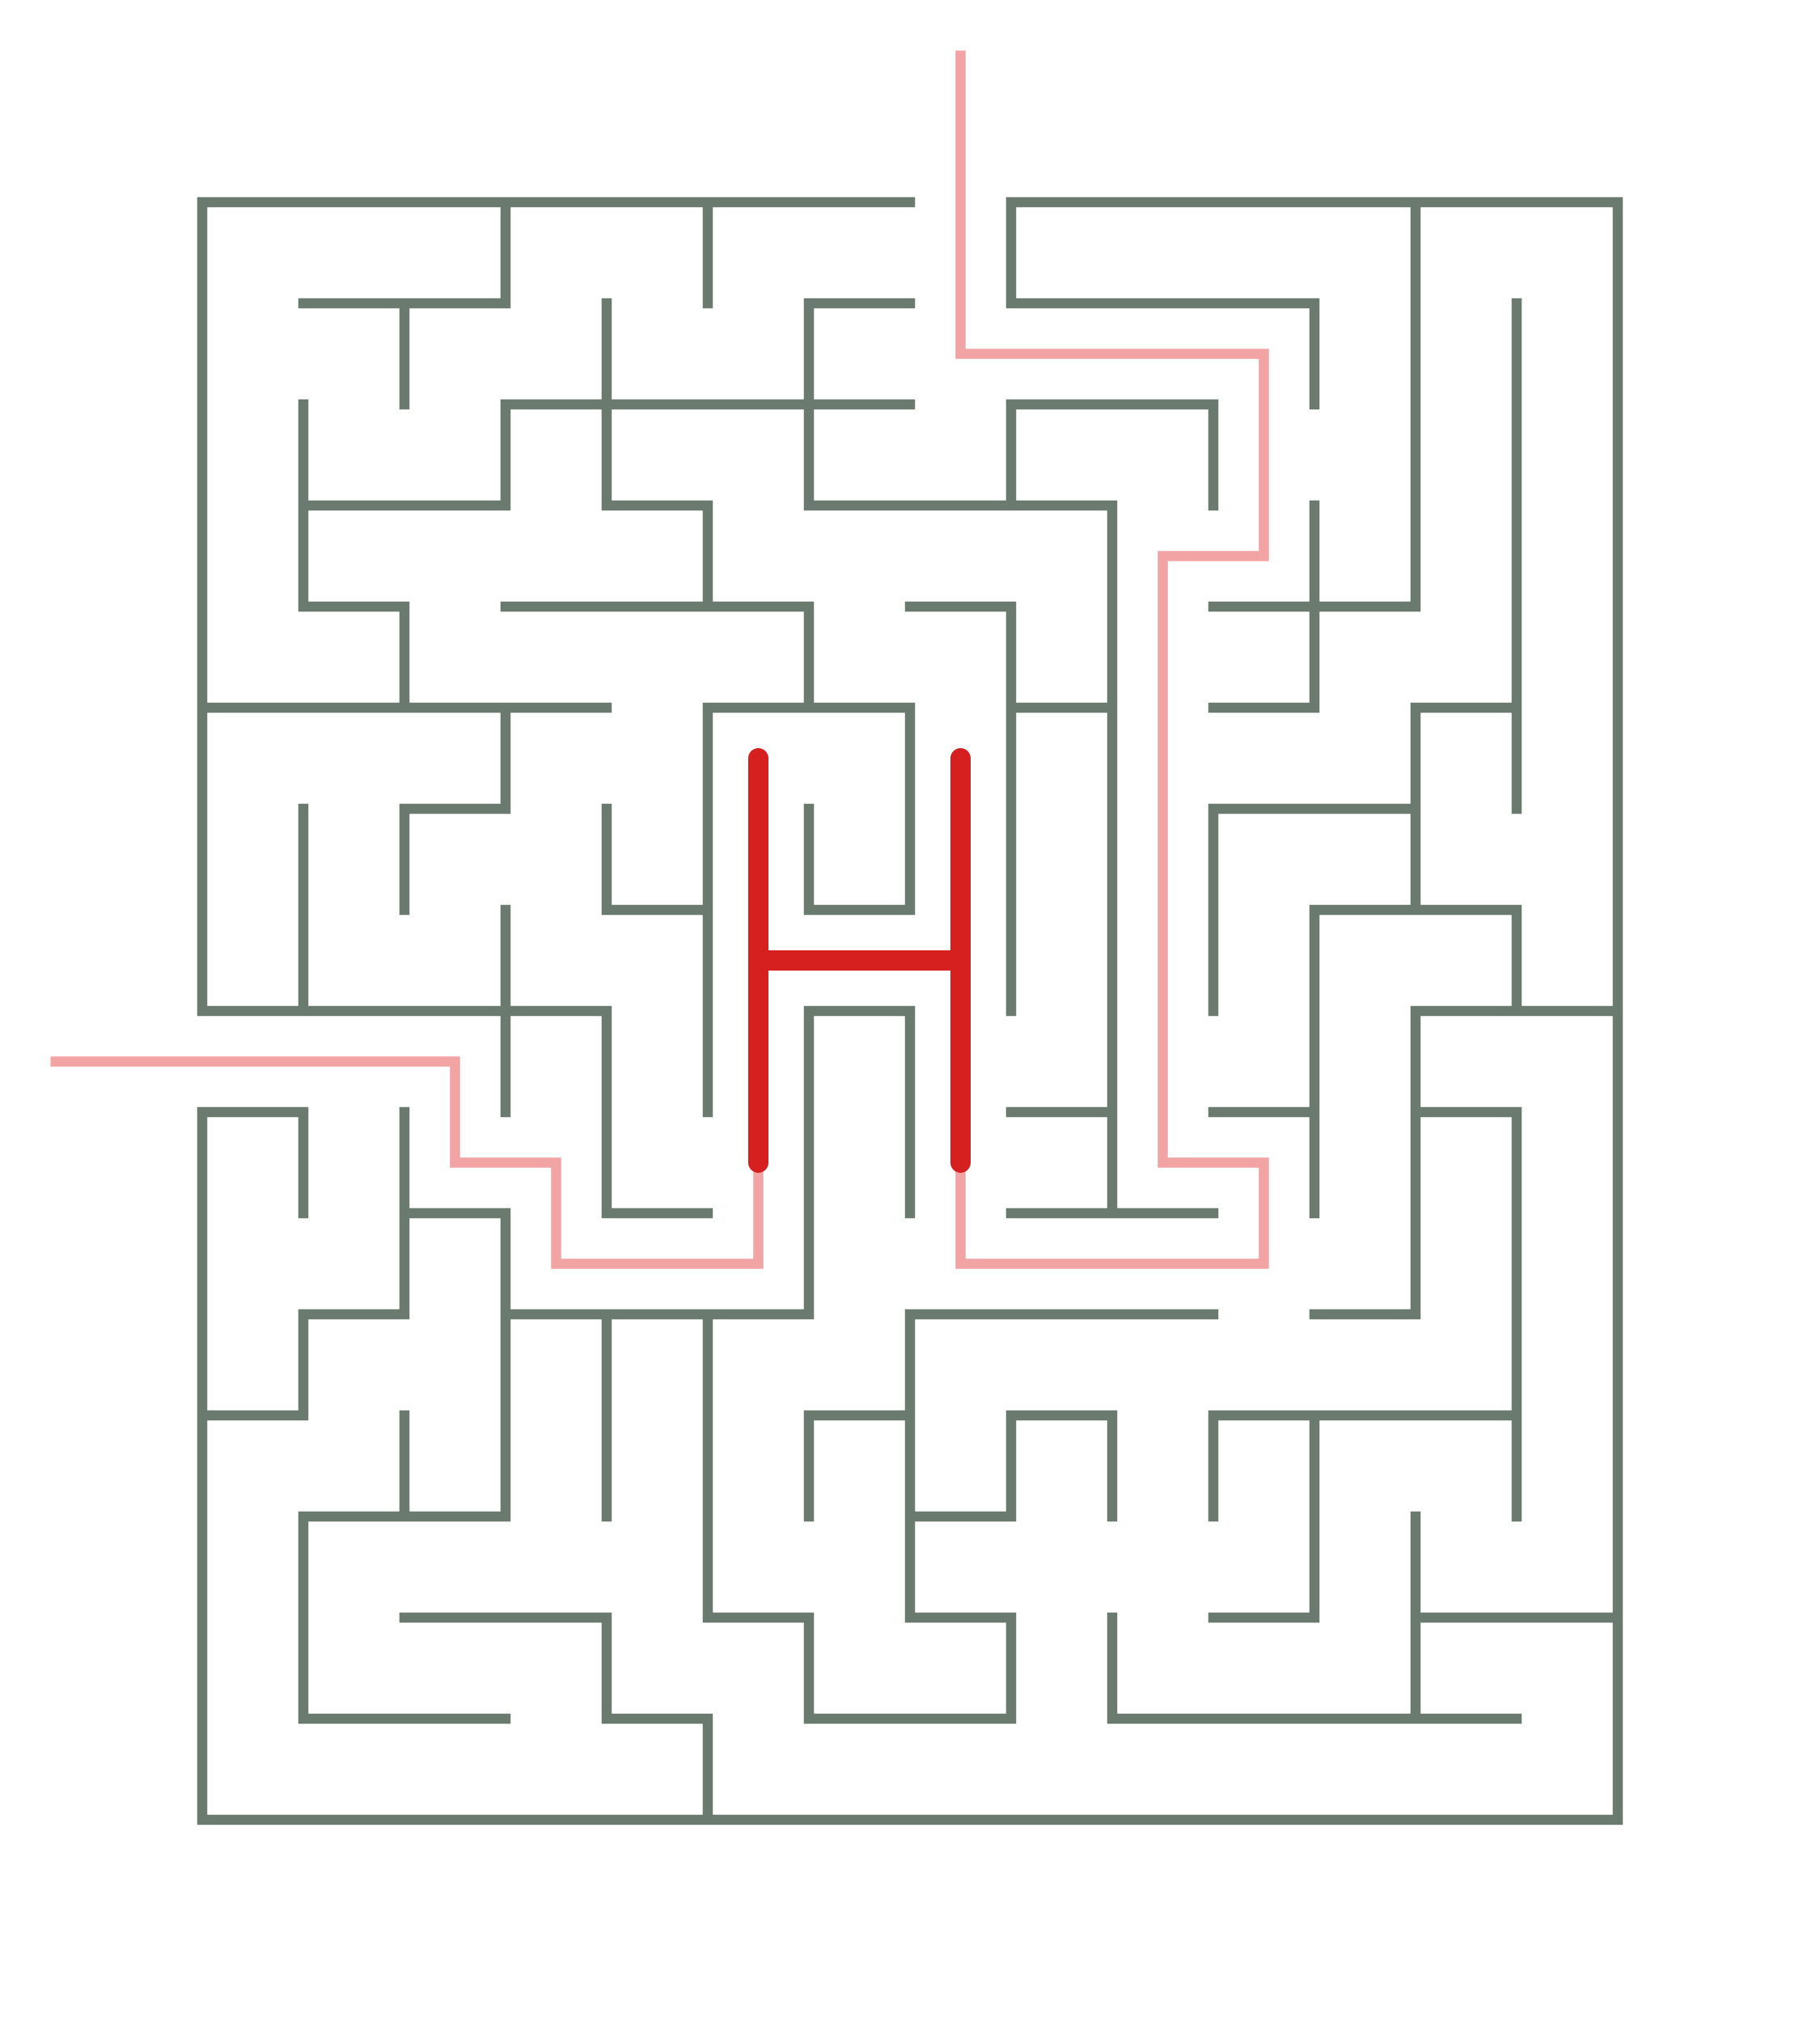
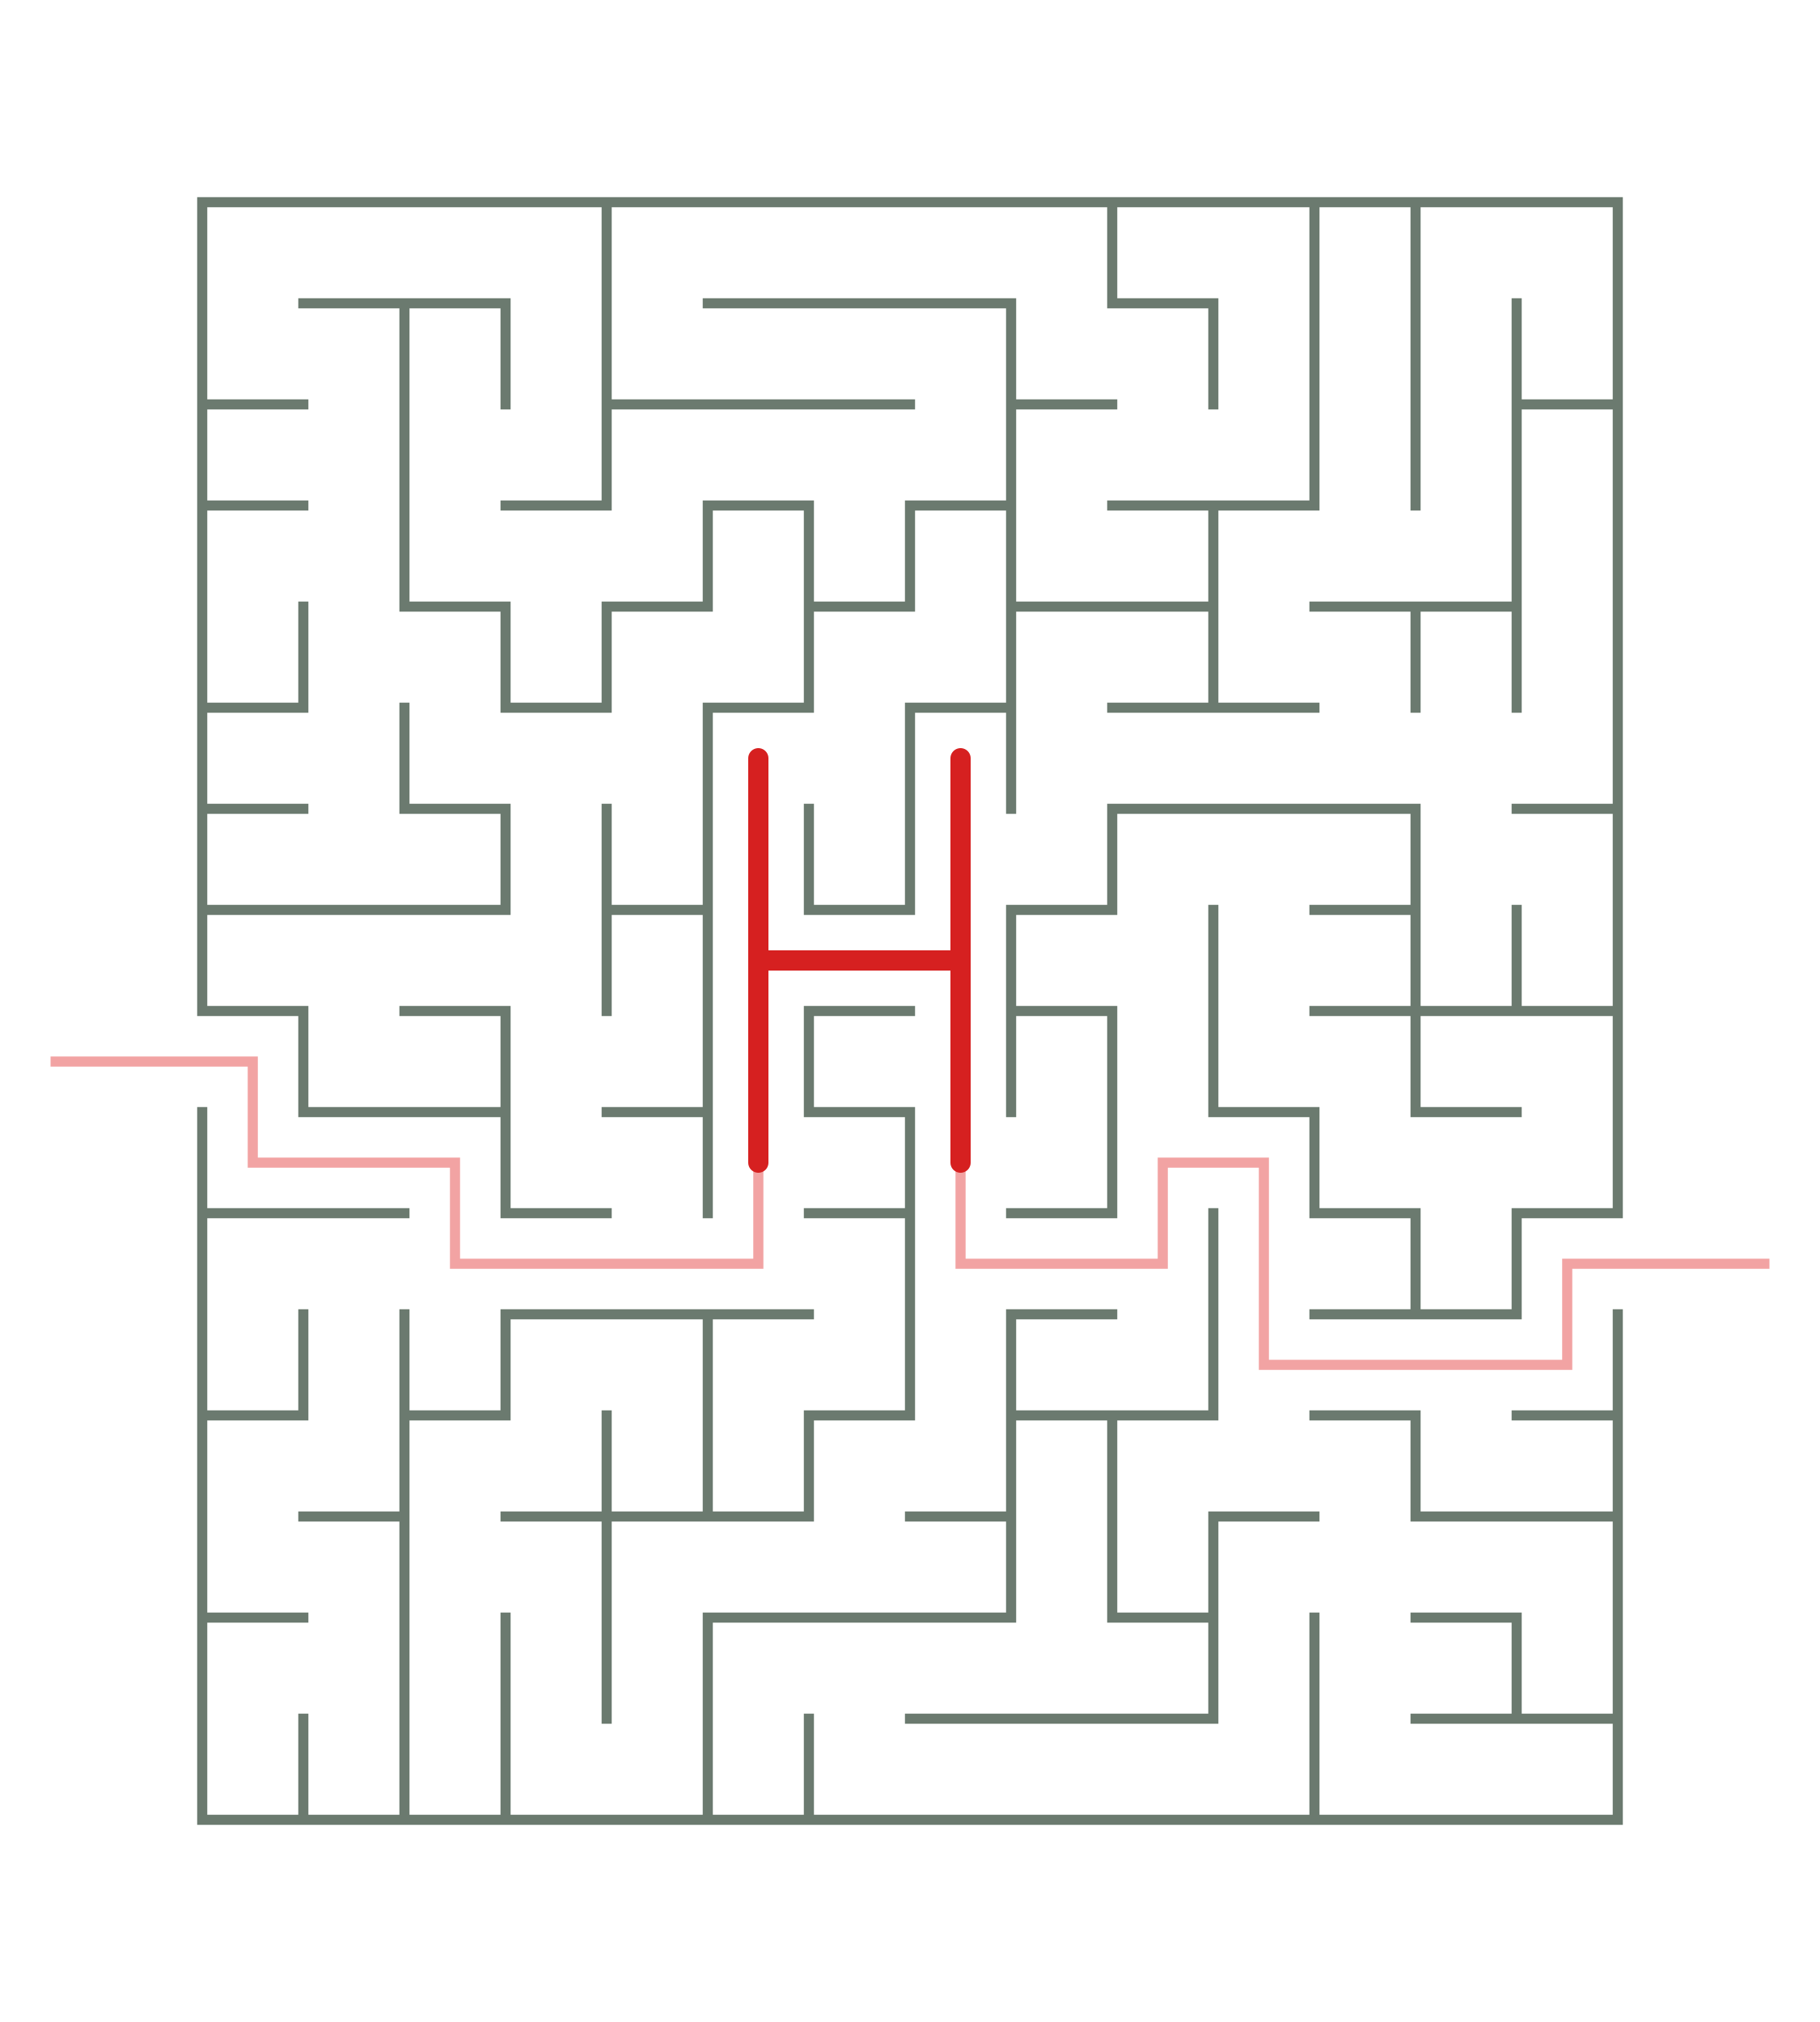
<svg xmlns="http://www.w3.org/2000/svg" viewBox="-20 -20 180 200" width="180" height="200">
  <style>
    .walls { fill: none; stroke: #6b7a6f; stroke-width: 1; stroke-linecap: square; }
    .connector { fill: none; stroke: #f2a3a3; stroke-width: 1; }
    .silent { fill: none; stroke: #b5b5b5; stroke-width: 1; stroke-dasharray: 2 2; }
    .letter { fill: none; stroke: #d62020; stroke-width: 2; stroke-linecap: round; stroke-linejoin: round; }
    .dot { fill: #d62020; }
  </style>
-   <path class="walls" d="M0 0h70M80 0h60M10 10h20M60 10h10M80 10h30M30 20h40M80 20h20M10 30h20M40 30h10M60 30h30M10 40h10M30 40h30M70 40h10M100 40h20M0 50h40M50 50h20M80 50h10M100 50h10M120 50h10M20 60h10M100 60h20M40 70h10M60 70h10M110 70h20M0 80h40M60 80h10M120 80h20M0 90h10M80 90h10M100 90h10M120 90h10M20 100h10M40 100h10M80 100h20M10 110h10M30 110h30M70 110h30M110 110h10M0 120h10M60 120h10M80 120h10M100 120h30M10 130h20M70 130h10M20 140h20M50 140h10M70 140h10M100 140h10M120 140h20M10 150h20M40 150h10M60 150h20M90 150h40M0 160h140M0 0v80M0 90v70M10 20v20M10 60v20M10 90v10M10 110v10M10 130v20M20 10v10M20 40v10M20 60v10M20 90v20M20 120v10M30 0v10M30 20v10M30 50v10M30 70v20M30 100v30M40 10v20M40 60v10M40 80v20M40 110v20M40 140v10M50 0v10M50 30v10M50 50v40M50 110v30M50 150v10M60 10v20M60 40v10M60 60v10M60 80v30M60 120v10M60 140v10M70 50v20M70 80v20M70 110v30M80 0v10M80 20v10M80 40v40M80 120v10M80 140v10M90 30v70M90 120v10M90 140v10M100 20v10M100 60v20M100 120v10M110 10v10M110 30v20M110 70v30M110 120v20M120 0v40M120 50v20M120 80v30M120 130v20M130 10v50M130 70v10M130 90v40M140 0v160" />
-   <path class="connector" d="M-15 85L-5 85L5 85L15 85L25 85L25 95L35 95L35 105L45 105L55 105L55 95M75 95L75 105L85 105L95 105L105 105L105 95L95 95L95 85L95 75L95 65L95 55L95 45L95 35L105 35L105 25L105 15L95 15L85 15L75 15L75 5L75 -5L75 -15" />
+   <path class="walls" d="M0 0h140M10 10h20M50 10h30M90 10h10M0 20h10M40 20h30M80 20h10M130 20h10M0 30h10M30 30h10M50 30h10M70 30h10M90 30h20M20 40h10M40 40h10M60 40h10M80 40h20M110 40h20M0 50h10M30 50h10M50 50h10M70 50h10M90 50h20M0 60h10M20 60h10M90 60h30M130 60h10M0 70h30M40 70h10M60 70h10M80 70h10M110 70h10M0 80h10M20 80h10M60 80h10M80 80h10M110 80h30M10 90h20M40 90h10M60 90h10M100 90h10M120 90h10M0 100h20M30 100h10M60 100h10M80 100h10M110 100h10M130 100h10M30 110h30M80 110h10M110 110h20M0 120h10M20 120h10M60 120h10M80 120h20M110 120h10M130 120h10M10 130h10M30 130h30M70 130h10M100 130h10M120 130h20M0 140h10M50 140h30M90 140h10M120 140h10M70 150h30M120 150h20M0 160h140M0 0v80M0 90v70M10 40v10M10 80v10M10 110v10M10 150v10M20 10v30M20 50v10M20 110v50M30 10v10M30 40v10M30 60v10M30 80v20M30 110v10M30 140v20M40 0v30M40 40v10M40 60v20M40 120v30M50 30v10M50 50v50M50 110v20M50 140v20M60 30v20M60 60v10M60 80v10M60 120v10M60 150v10M70 30v10M70 50v20M70 90v30M80 10v50M80 70v20M80 110v30M90 0v10M90 60v10M90 80v20M90 120v20M100 10v10M100 30v20M100 70v20M100 100v20M100 130v20M110 0v30M110 90v10M110 140v20M120 0v30M120 40v10M120 60v30M120 100v10M120 120v10M130 10v40M130 70v10M130 100v10M130 140v10M140 0v100M140 110v50" />
+   <path class="connector" d="M-15 85L-5 85L5 85L5 95L15 95L25 95L25 105L35 105L45 105L55 105L55 95M75 95L75 105L85 105L95 105L95 95L105 95L105 105L105 115L115 115L125 115L135 115L135 105L145 105L155 105" />
  <path class="silent" d="" />
  <path class="letter" d="M55 95L55 85L55 75L55 65L55 55L55 65L55 75L65 75L75 75L75 65L75 55L75 65L75 75L75 85L75 95" />
</svg>
